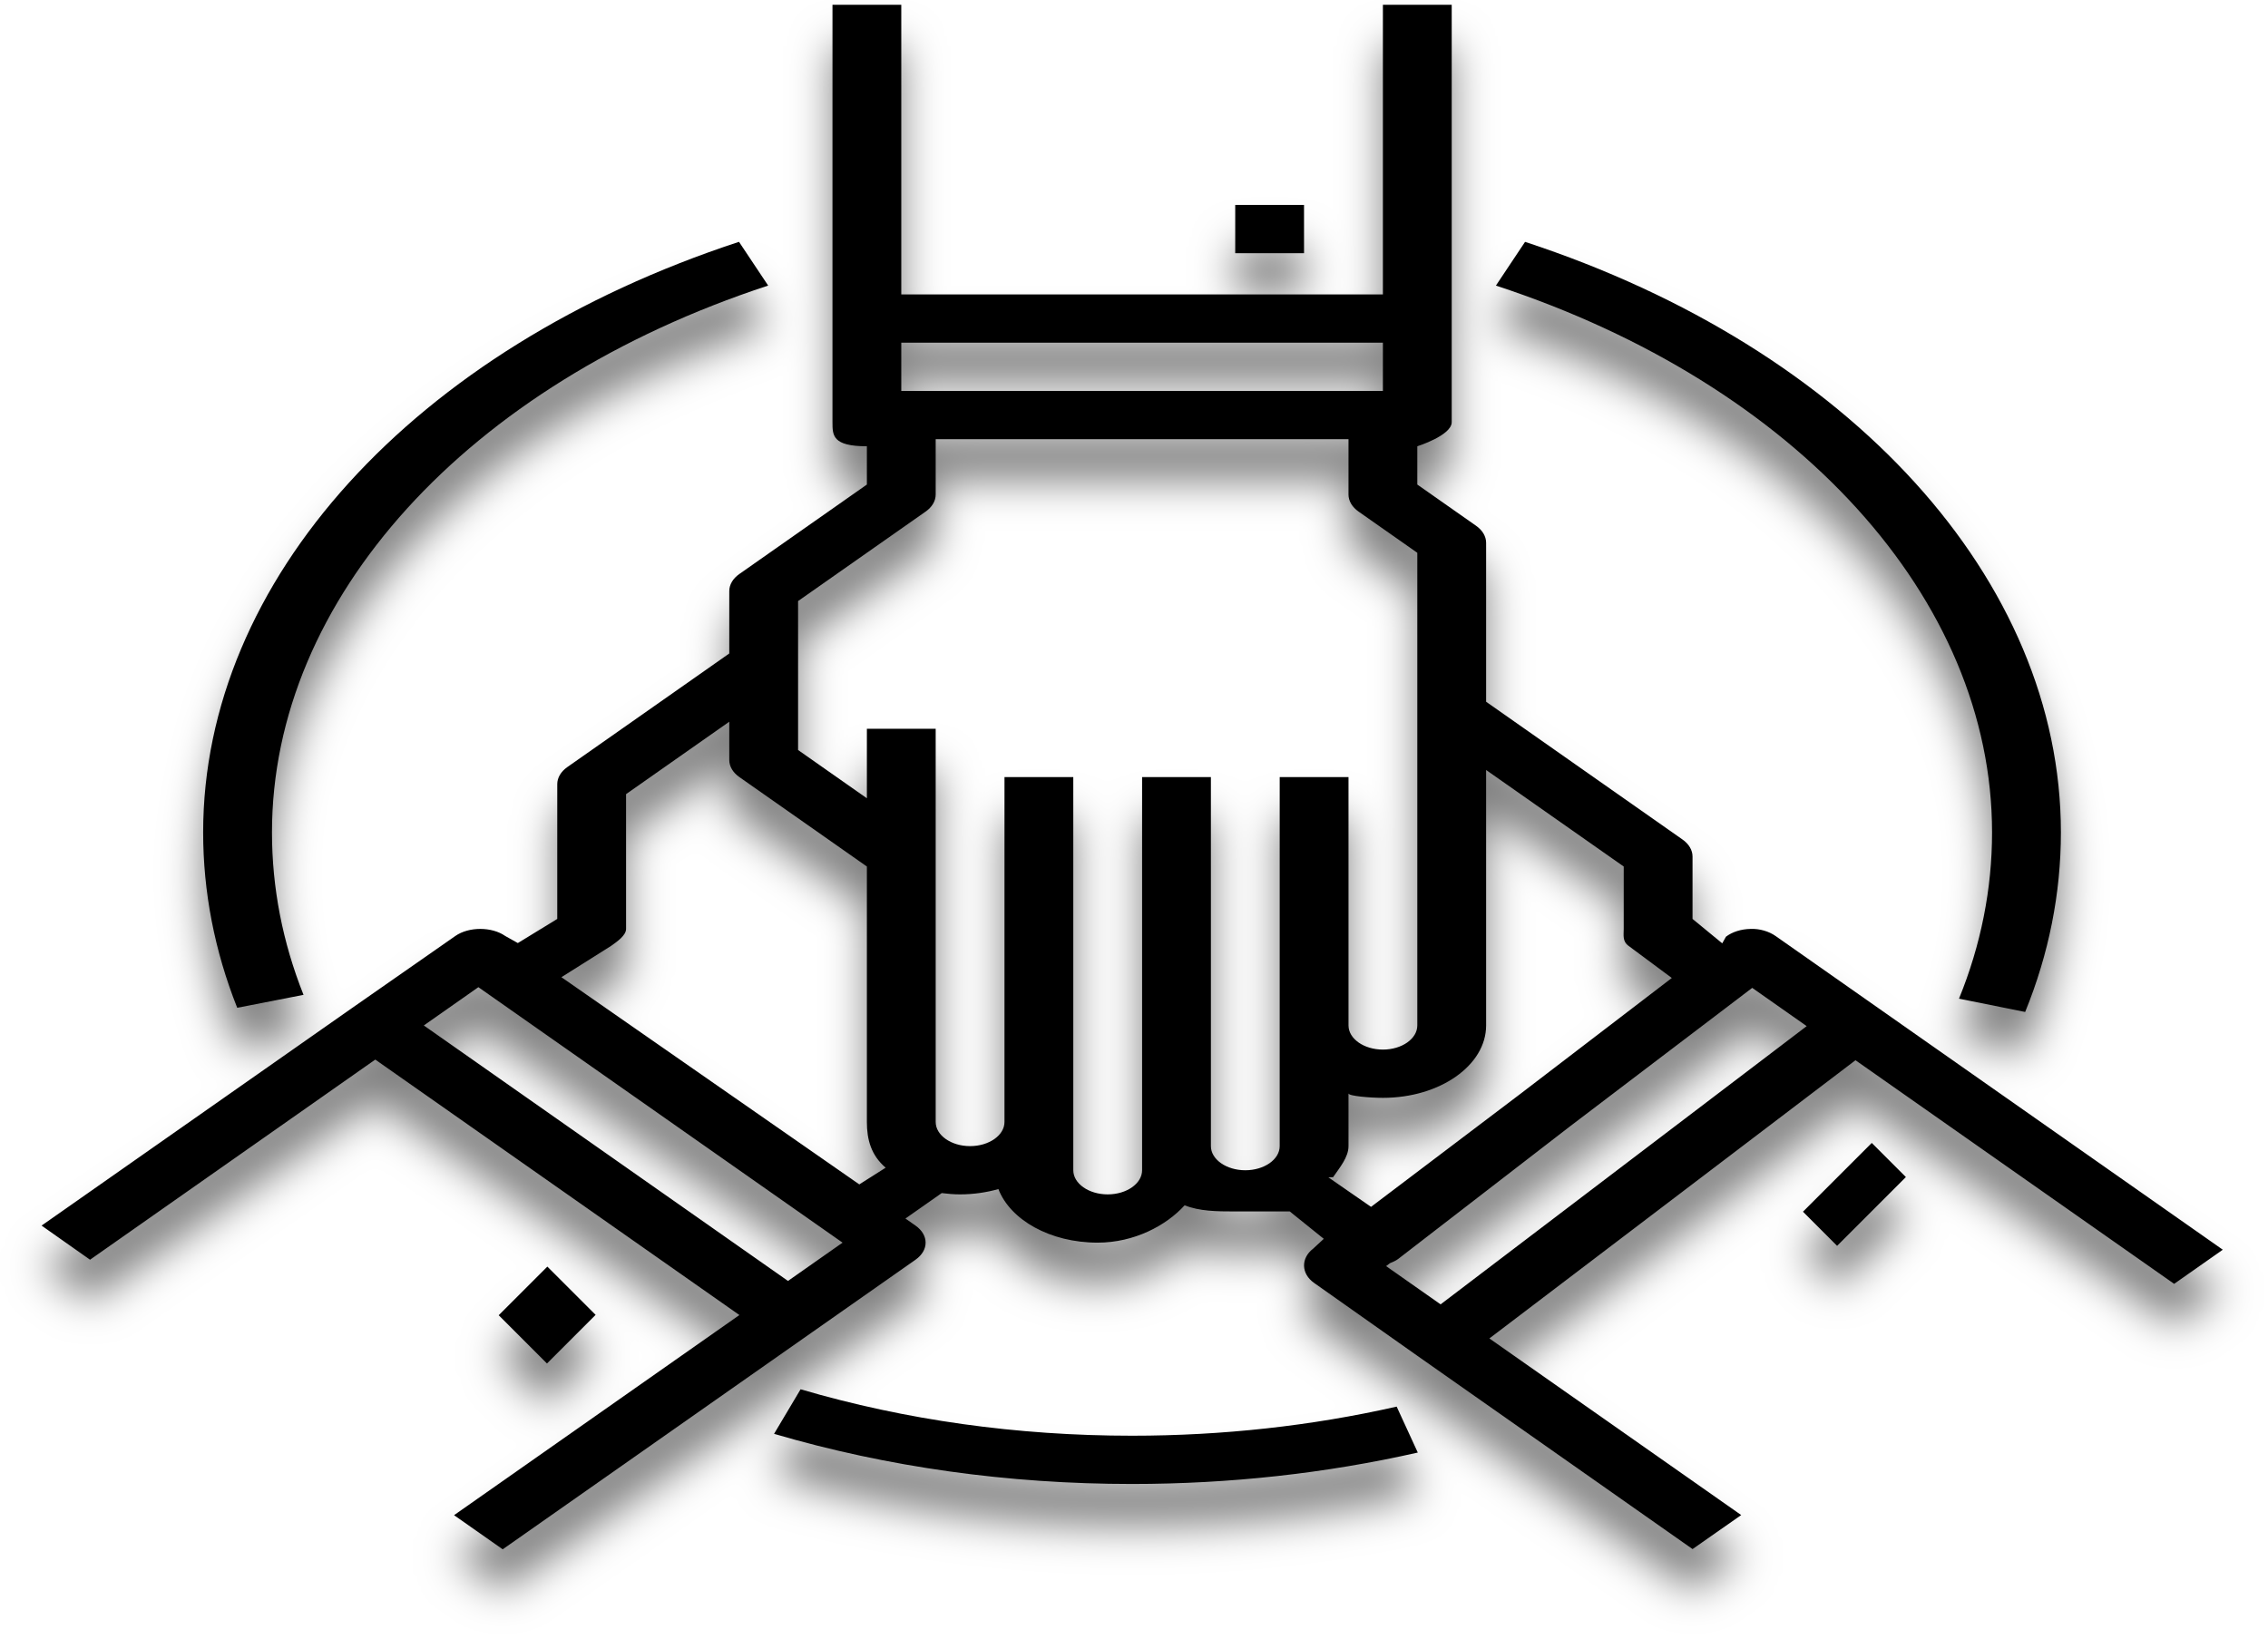
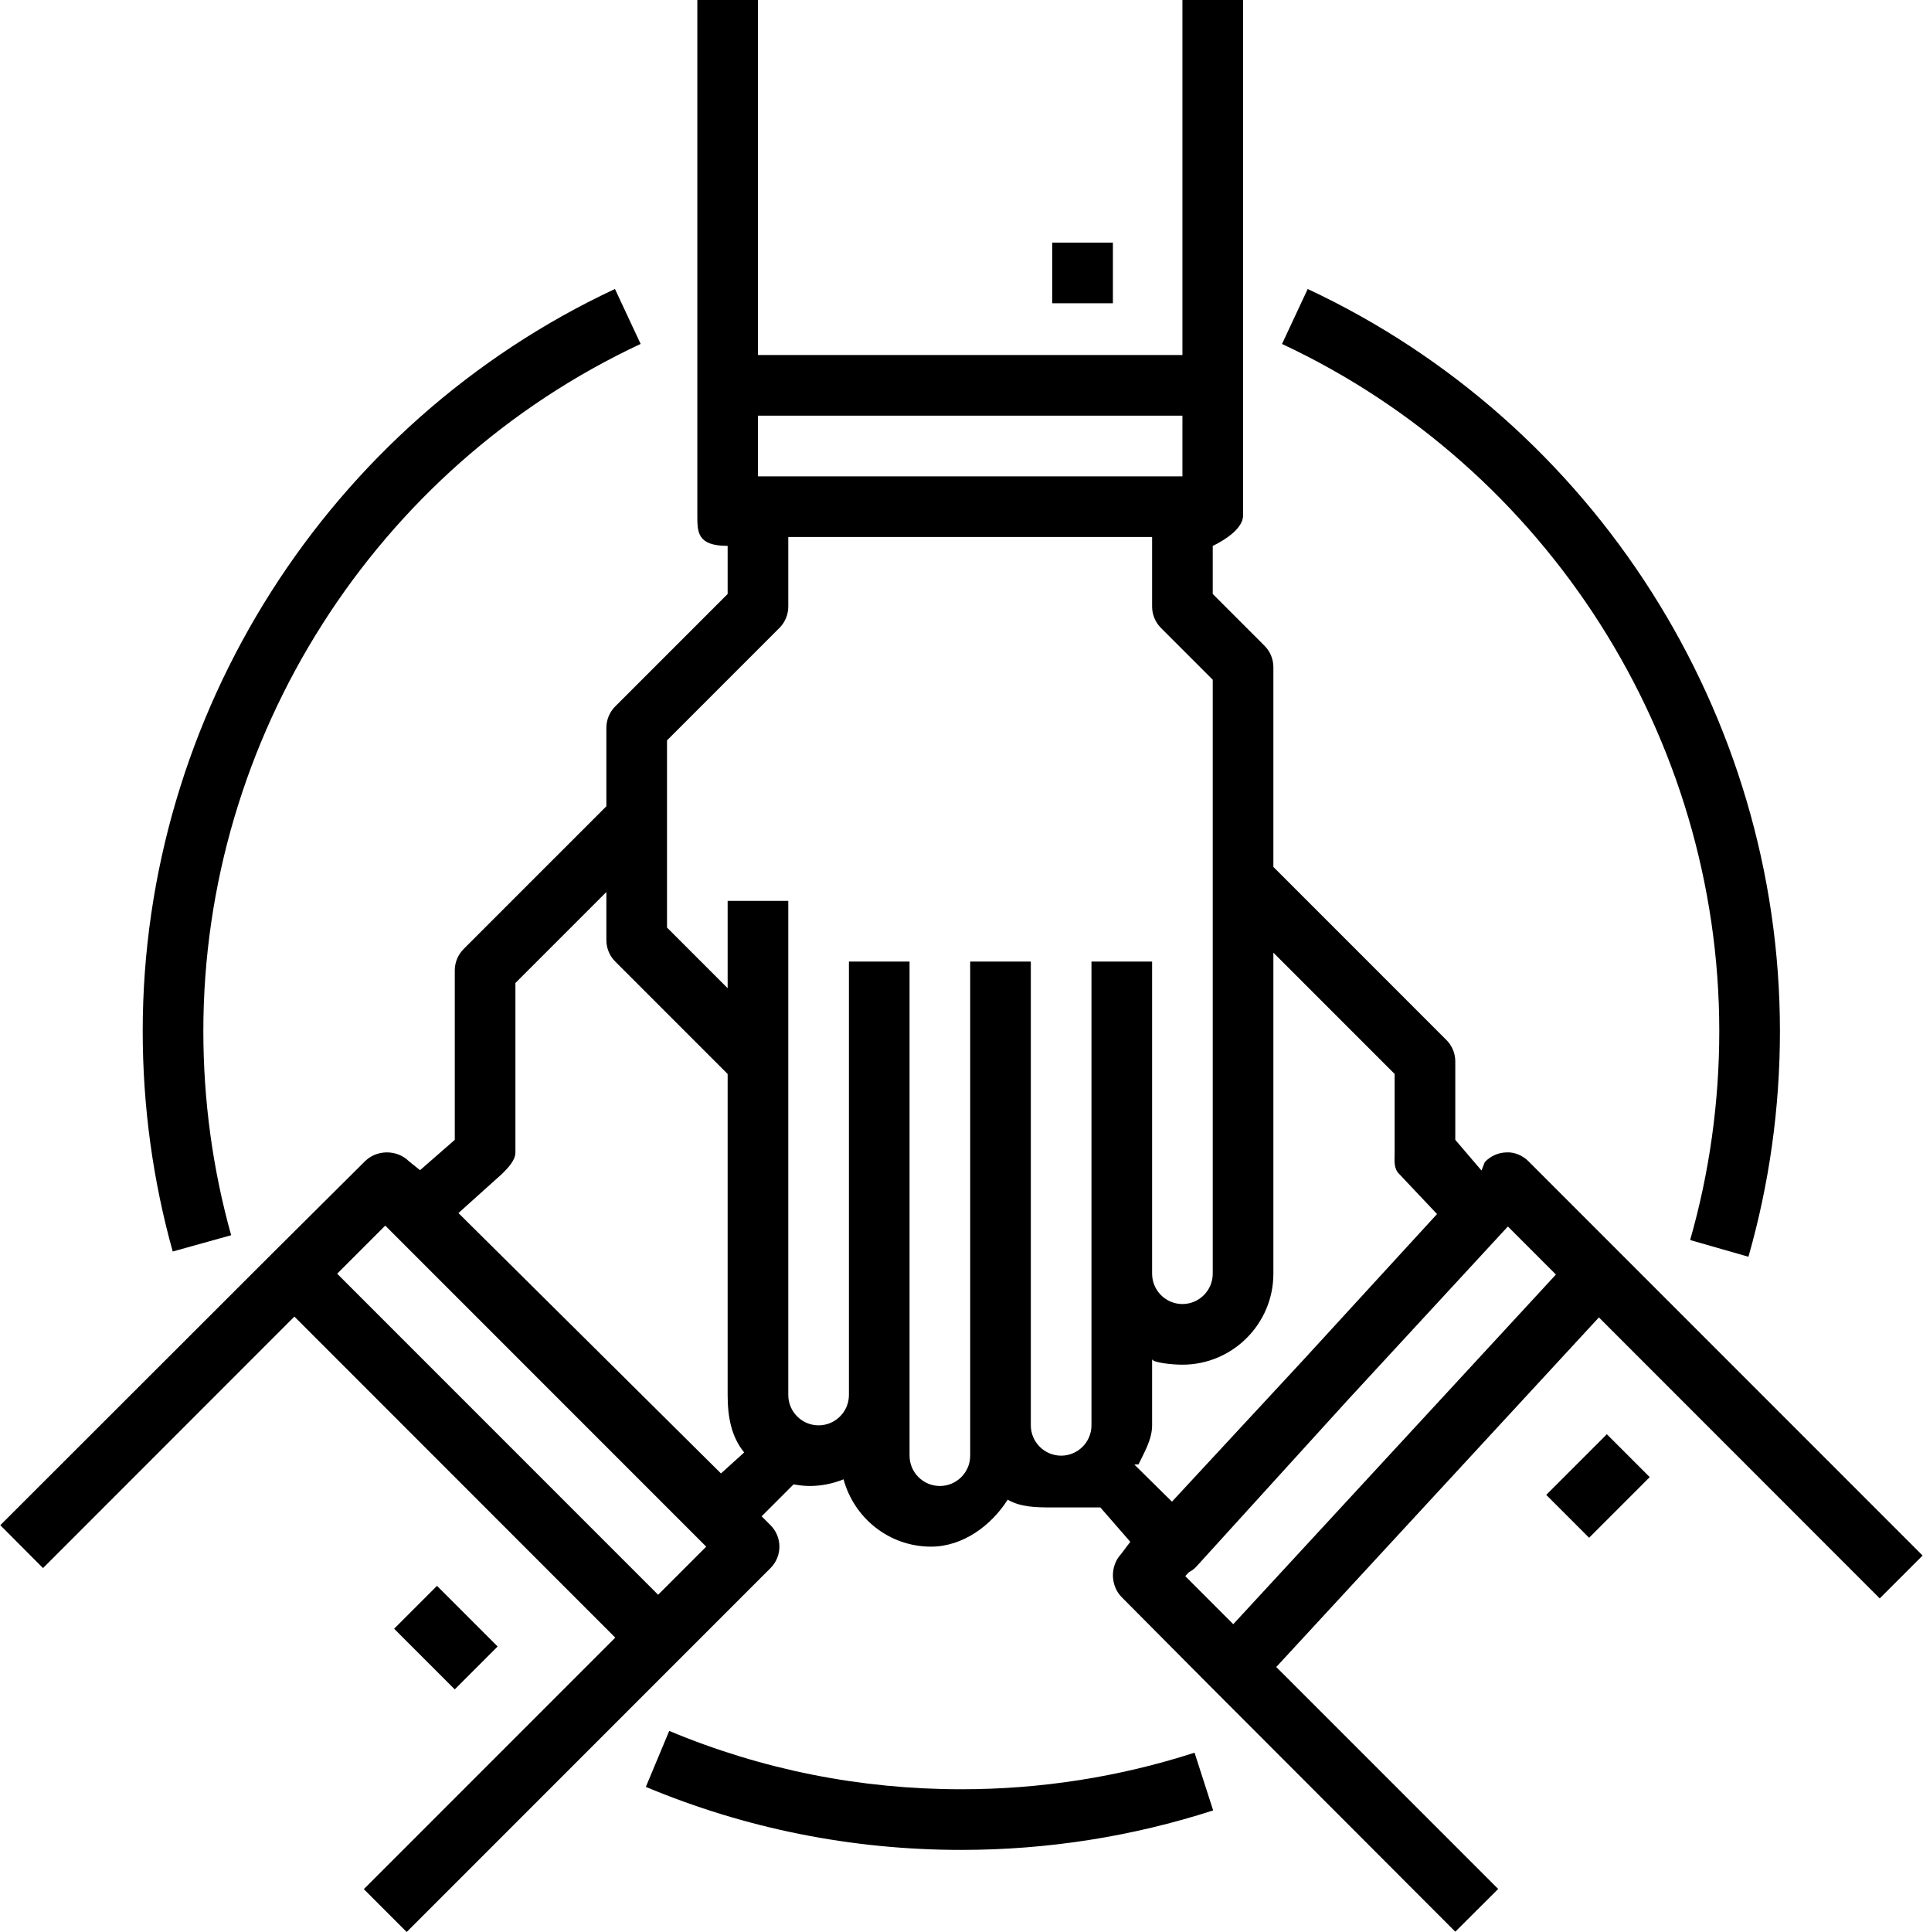
- <svg xmlns="http://www.w3.org/2000/svg" width="220px" height="159px" viewBox="413 189 220 159" version="1.1">
-   <defs>
-     <filter x="-50%" y="-50%" width="200%" height="200%" filterUnits="objectBoundingBox" id="filter-1">
-       <feOffset dx="0" dy="4" in="SourceAlpha" result="shadowOffsetOuter1" />
-       <feGaussianBlur stdDeviation="2" in="shadowOffsetOuter1" result="shadowBlurOuter1" />
-       <feColorMatrix values="0 0 0 0 0   0 0 0 0 0   0 0 0 0 0  0 0 0 0.5 0" type="matrix" in="shadowBlurOuter1" result="shadowMatrixOuter1" />
-       <feMerge>
-         <feMergeNode in="shadowMatrixOuter1" />
-         <feMergeNode in="SourceGraphic" />
-       </feMerge>
-     </filter>
-   </defs>
-   <g id="networking" filter="url(#filter-1)" stroke="none" stroke-width="1" fill="none" fill-rule="evenodd" transform="translate(417, 189)">
-     <g id="co-founder-business-entrepneur-startup" fill="#000000">
-       <rect id="Rectangle-path" x="115.819" y="19.883" width="6.674" height="4.683" />
-       <rect id="Rectangle-path" transform="translate(49.0762, 127.5858) rotate(-45) translate(-49.0762, -127.5858) " x="45.739" y="124.275" width="6.674" height="6.621" />
-       <path d="M178.244,97.835 L168.233,90.81 C167.593,90.359 166.672,90.085 165.807,90.124 C164.9,90.138 164.039,90.41 163.421,90.878 L163.061,91.522 L160.178,89.155 L160.178,83.1 C160.178,82.48 159.827,81.883 159.2,81.445 L140.156,68.083 L140.156,52.663 C140.156,52.042 139.805,51.445 139.178,51.007 L133.481,47.01 L133.481,43.297 C133.481,43.297 136.819,42.248 136.819,40.956 L136.819,31.59 L136.819,0.466 L130.144,0.466 L130.144,28.563 L83.426,28.563 L83.426,0.466 L76.752,0.466 L76.752,31.59 L76.752,40.956 C76.752,42.248 76.752,43.297 80.089,43.297 L80.089,47.01 L67.718,55.69 C67.091,56.128 66.741,56.725 66.741,57.345 L66.741,63.4 L51.033,74.421 C50.406,74.859 50.056,75.456 50.056,76.076 L50.056,89.155 L46.231,91.496 L45.01,90.81 C43.705,89.895 41.473,89.895 40.168,90.81 L30.097,97.835 L0.033,118.907 L4.735,122.218 L32.403,102.801 L67.722,127.586 L40.044,147.003 L44.763,150.314 L74.796,129.242 L84.807,122.218 C86.112,121.302 86.112,119.822 84.807,118.907 L83.83,118.221 L87.347,115.753 C87.924,115.826 88.515,115.879 89.122,115.879 C90.44,115.879 91.692,115.69 92.846,115.364 C94.001,118.35 97.855,120.562 102.47,120.562 C106.024,120.562 109.134,118.902 110.91,116.938 C112.368,117.518 114.027,117.535 115.819,117.535 L121.111,117.535 L124.408,120.19 L123.38,121.143 C122.166,122.068 122.206,123.583 123.474,124.472 L133.485,131.539 L160.181,150.291 L164.9,146.992 L140.473,129.855 L152.309,120.86 L175.985,102.864 L206.896,124.559 L211.615,121.248 L178.244,97.835 L178.244,97.835 Z M130.144,33.246 L130.144,37.928 L83.426,37.928 L83.426,33.246 L130.144,33.246 L130.144,33.246 Z M72.437,124.276 L37.111,99.49 L42.404,95.776 L43.381,96.462 L76.752,119.876 L77.73,120.562 L72.437,124.276 L72.437,124.276 Z M50.459,94.807 L55.261,91.78 C55.889,91.342 56.73,90.745 56.73,90.124 L56.73,77.046 L66.741,70.021 L66.741,73.735 C66.741,74.355 67.091,74.952 67.718,75.39 L80.089,84.07 L80.089,108.855 C80.089,110.546 80.489,112.075 81.911,113.29 L79.355,114.91 L50.459,94.807 L50.459,94.807 Z M113.459,111.197 L113.459,75.39 L106.785,75.39 L106.785,111.197 L106.785,113.538 C106.785,114.828 105.287,115.879 103.448,115.879 C101.609,115.879 100.111,114.828 100.111,113.538 L100.111,108.855 L100.111,75.39 L93.437,75.39 L93.437,108.855 C93.437,110.145 91.939,111.197 90.1,111.197 C88.261,111.197 86.763,110.145 86.763,108.855 L86.763,70.707 L80.089,70.707 L80.089,77.448 L73.415,72.766 L73.415,66.711 L73.415,62.028 L73.415,58.315 L85.785,49.635 C86.413,49.197 86.763,48.6 86.763,47.98 L86.763,42.611 L126.807,42.611 L126.807,47.98 C126.807,48.6 127.158,49.197 127.785,49.635 L133.481,53.632 L133.481,99.49 C133.481,100.78 131.983,101.831 130.144,101.831 C128.306,101.831 126.807,100.78 126.807,99.49 L126.807,75.39 L120.133,75.39 L120.133,99.49 L120.133,111.197 C120.133,112.487 118.635,113.538 116.796,113.538 C114.958,113.538 113.459,112.487 113.459,111.197 L113.459,111.197 Z M124.852,114.224 C124.842,114.217 125.319,114.217 125.312,114.21 C125.94,113.295 126.807,112.281 126.807,111.197 L126.807,106.083 C126.807,106.345 128.97,106.514 130.144,106.514 C135.664,106.514 140.156,103.363 140.156,99.49 L140.156,74.704 L153.504,84.07 L153.504,90.124 C153.504,90.745 153.367,91.342 153.991,91.78 L158.169,94.884 L143.469,106.135 L128.993,117.09 L124.852,114.224 L124.852,114.224 Z M130.829,122.555 C131.116,122.435 131.406,122.314 131.633,122.138 L148.338,109.244 L165.968,95.844 L171.253,99.555 L159.417,108.553 L135.741,126.549 L130.455,122.838 L130.829,122.555 L130.829,122.555 Z" id="Shape" />
-       <rect id="Rectangle-path" transform="translate(175.8829, 115.8797) rotate(-45) translate(-175.8829, -115.8797) " x="171.164" y="113.538" width="9.437" height="4.683" />
-       <path d="M105.807,139.293 C94.662,139.293 83.846,137.778 73.658,134.788 L71.086,139.111 C82.091,142.339 93.774,143.976 105.807,143.976 C115.271,143.976 124.598,142.95 133.528,140.927 L131.479,136.469 C123.213,138.343 114.574,139.293 105.807,139.293 L105.807,139.293 Z" id="Shape" />
-       <path d="M189.233,80.759 C189.233,86.245 188.155,91.672 186.026,96.891 L192.444,98.181 C194.743,92.543 195.911,86.68 195.911,80.761 C195.911,56.315 175.508,33.824 143.933,23.466 L141.107,27.708 C170.339,37.298 189.233,58.123 189.233,80.759 L189.233,80.759 Z" id="Shape" />
-       <path d="M25.442,96.519 C23.409,91.415 22.382,86.111 22.382,80.759 C22.382,58.123 41.276,37.298 70.512,27.706 L67.685,23.463 C36.11,33.822 15.707,56.313 15.707,80.759 C15.707,86.537 16.819,92.262 19.011,97.776 L25.442,96.519 L25.442,96.519 Z" id="Shape" />
-     </g>
+ <svg xmlns="http://www.w3.org/2000/svg" version="1.1" x="100%" y="auto" viewBox="0 0 63.414 63.707" style="enable-background:new 0 0 63.414 63.707;" xml:space="preserve">
+   <g id="co-founder-business-entrepneur-startup">
+     <rect x="34.707" y="8" width="2" height="2" />
+     <rect x="13.707" y="52.586" transform="matrix(0.7071 -0.7071 0.7071 0.7071 -33.8762 26.2157)" width="2" height="2.828" />
+     <path d="M53.414,41.293l-3-3c-0.192-0.193-0.468-0.31-0.727-0.293c-0.272,0.006-0.53,0.122-0.715,0.322l-0.108,0.275L48,37.586V35   c0-0.265-0.105-0.52-0.293-0.707L42,28.586V22c0-0.265-0.105-0.52-0.293-0.707L40,19.586V18c0,0,1-0.448,1-1v-4V-0.293h-2v12H25   v-12h-2V13v4c0,0.552,0,1,1,1v1.586l-3.707,3.707C20.105,23.48,20,23.735,20,24v2.586l-4.707,4.707C15.105,31.48,15,31.735,15,32   v5.586l-1.146,1l-0.366-0.293c-0.391-0.391-1.06-0.391-1.451,0l-3.018,3l-9.009,9l1.409,1.414l8.291-8.293L20.294,54l-8.294,8.293   l1.414,1.414l9-9l3-3c0.391-0.391,0.391-1.023,0-1.414L25.121,50l1.054-1.054C26.348,48.977,26.525,49,26.707,49   c0.395,0,0.77-0.081,1.116-0.22c0.346,1.275,1.501,2.22,2.884,2.22c1.065,0,1.997-0.709,2.529-1.548   c0.437,0.248,0.934,0.255,1.471,0.255h1.586l0.988,1.134l-0.308,0.407c-0.364,0.395-0.352,1.042,0.028,1.422l3,3.018l8,8.009   l1.414-1.409l-7.32-7.319l3.547-3.842l7.095-7.686L62,52.707l1.414-1.414L53.414,41.293z M39,13.707v2H25v-2H39z M21.707,52.586   L11.121,42l1.586-1.586L13,40.707l10,10L23.293,51L21.707,52.586z M15.121,40l1.439-1.293C16.748,38.52,17,38.265,17,38v-5.586l3-3   V31c0,0.265,0.105,0.52,0.293,0.707L24,35.414V46c0,0.722,0.12,1.375,0.546,1.894l-0.766,0.692L15.121,40z M34,47V31.707h-2V47v1   c0,0.551-0.449,1-1,1s-1-0.449-1-1v-2V31.707h-2V46c0,0.551-0.449,1-1,1s-1-0.449-1-1V29.707h-2v2.879l-2-2V28v-2v-1.586   l3.707-3.707C25.895,20.52,26,20.265,26,20v-2.293h12V20c0,0.265,0.105,0.52,0.293,0.707L40,22.414V42c0,0.551-0.449,1-1,1   s-1-0.449-1-1V31.707h-2V42v5c0,0.551-0.449,1-1,1S34,47.551,34,47z M37.414,48.293c-0.003-0.003,0.14-0.003,0.138-0.006   C37.74,47.896,38,47.463,38,47v-2.184C38,44.928,38.648,45,39,45c1.654,0,3-1.346,3-3V31.414l4,4V38   c0,0.265-0.041,0.52,0.146,0.707l1.252,1.326l-4.405,4.805l-4.338,4.679L37.414,48.293z M39.205,51.851   c0.086-0.051,0.173-0.103,0.241-0.178l5.006-5.507l5.283-5.723l1.584,1.585l-3.547,3.843l-7.095,7.686l-1.584-1.585L39.205,51.851z   " />
+     <rect x="51.293" y="48" transform="matrix(0.7071 -0.7071 0.7071 0.7071 -19.2107 51.6213)" width="2.828" height="2" />
+     <path d="M31.707,59c-3.34,0-6.581-0.647-9.634-1.924l-0.771,1.846C24.6,60.301,28.101,61,31.707,61   c2.836,0,5.631-0.438,8.307-1.302L39.4,57.794C36.923,58.594,34.334,59,31.707,59z" />
+     <path d="M56.707,34c0,2.343-0.323,4.661-0.961,6.89l1.923,0.551c0.689-2.408,1.039-4.912,1.039-7.44   c0-10.441-6.114-20.047-15.576-24.471l-0.847,1.812C51.045,15.438,56.707,24.332,56.707,34z" />
+     <path d="M7.624,40.731C7.015,38.551,6.707,36.286,6.707,34c0-9.668,5.662-18.562,14.423-22.659l-0.847-1.812   C10.821,13.953,4.707,23.559,4.707,34c0,2.468,0.333,4.913,0.99,7.268L7.624,40.731z" />
  </g>
+   <g id="Layer_1">
+ </g>
</svg>
